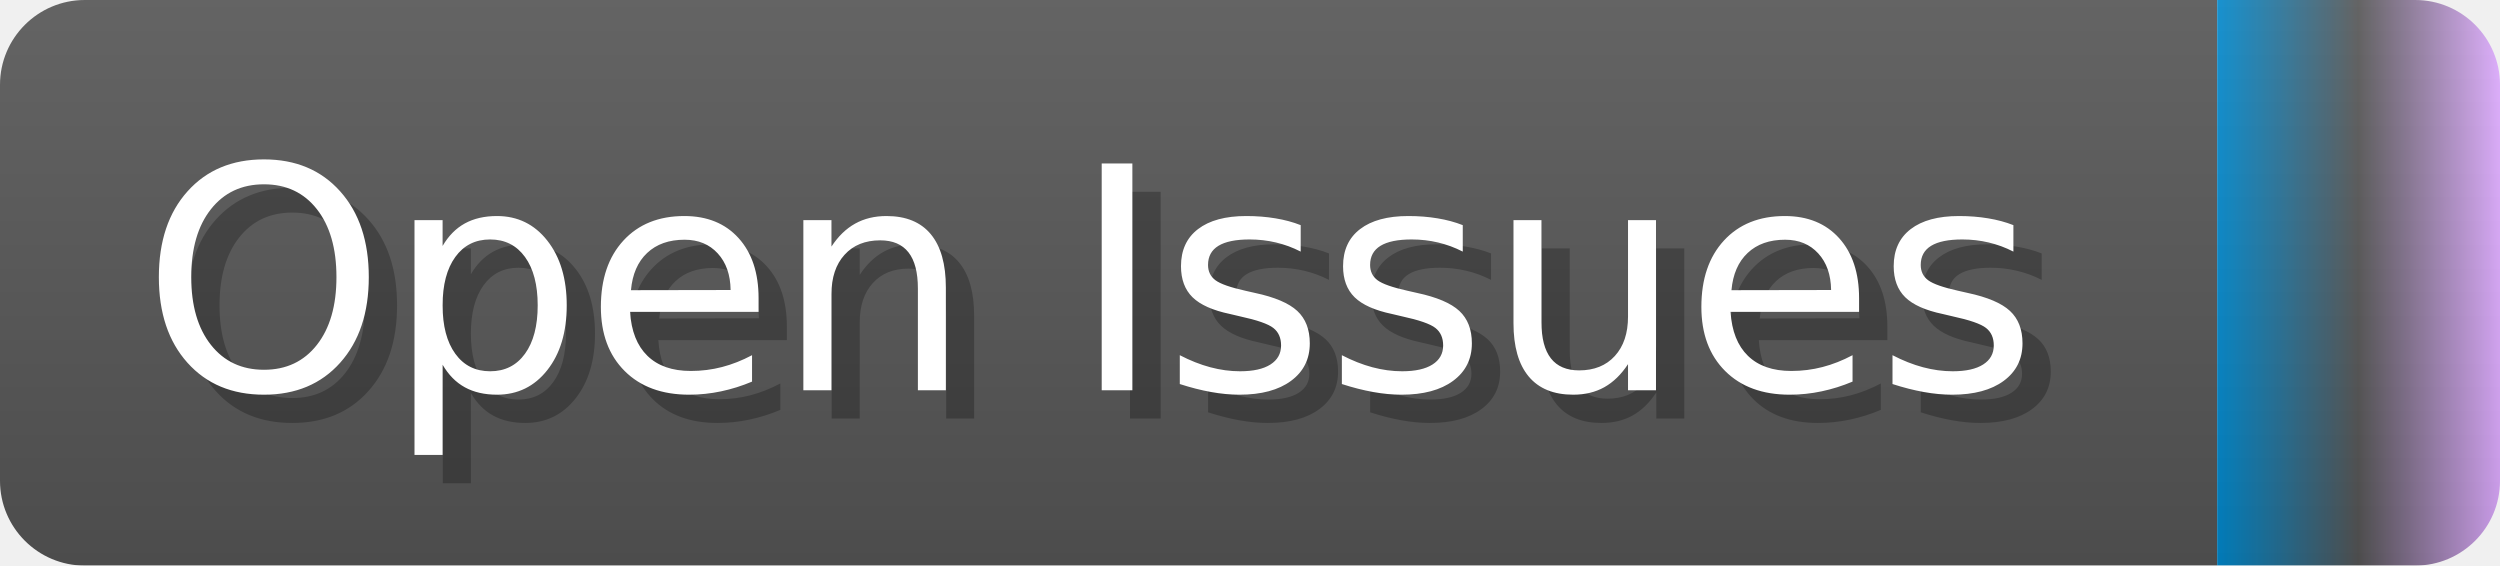
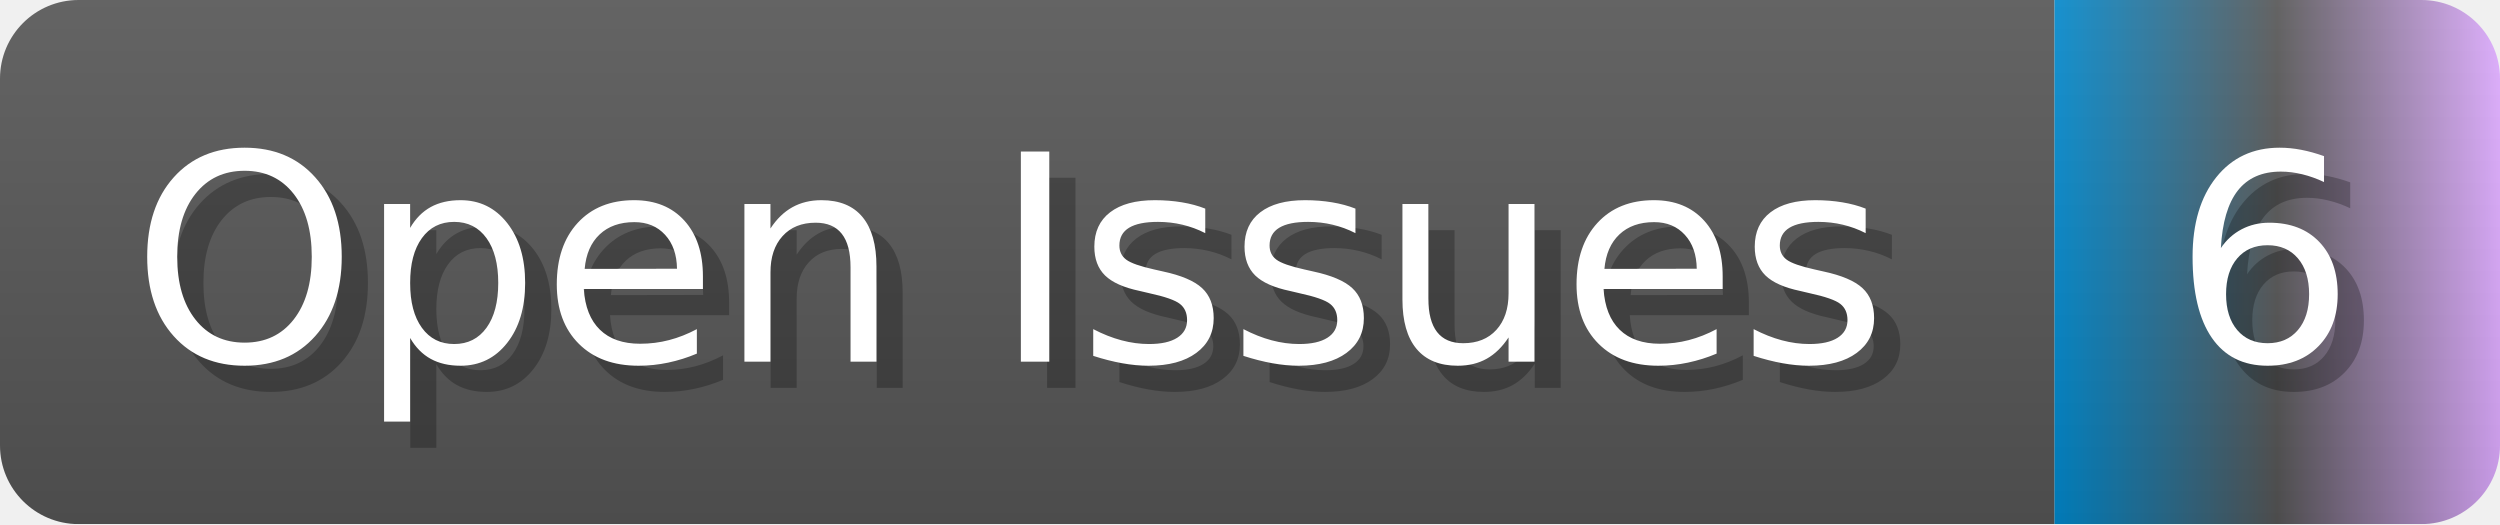
- <svg xmlns="http://www.w3.org/2000/svg" width="88.4" height="20" viewBox="0 0 884 200" role="img" aria-label="Open Issues: ">
+ <svg xmlns="http://www.w3.org/2000/svg" width="95.4" height="20" viewBox="0 0 954 200" role="img" aria-label="Open Issues: 6">
  <linearGradient id="a" x2="0" y2="100%">
    <stop offset="0" stop-opacity=".1" stop-color="#EEE" />
    <stop offset="1" stop-opacity=".1" />
  </linearGradient>
  <mask id="m">
-     <rect width="884" height="200" rx="30" fill="#FFF" />
+     <rect width="954" height="200" rx="30" fill="#FFF" />
  </mask>
  <g mask="url(#m)">
    <rect width="784" height="200" fill="#555" />
-     <rect width="100" height="200" fill="url(#x)" x="784" />
-     <rect width="884" height="200" fill="url(#a)" />
+     <rect width="170" height="200" fill="url(#x)" x="784" />
+     <rect width="954" height="200" fill="url(#a)" />
  </g>
  <g aria-hidden="true" fill="#fff" text-anchor="start" font-family="Verdana,DejaVu Sans,sans-serif" font-size="110">
    <text x="60" y="148" textLength="684" fill="#000" opacity="0.25">Open Issues</text>
    <text x="50" y="138" textLength="684">Open Issues</text>
-     <text x="839" y="148" textLength="0" fill="#000" opacity="0.25" />
-     <text x="829" y="138" textLength="0" />
+     <text x="839" y="148" textLength="70" fill="#000" opacity="0.25">6</text>
+     <text x="829" y="138" textLength="70">6</text>
  </g>
  <linearGradient id="x" x1="0%" y1="0%" x2="100%" y2="0%">
    <stop offset="0%" style="stop-color:#08C" />
    <stop offset="50%" style="stop-color:#555" />
    <stop offset="100%" style="stop-color:#daf" />
  </linearGradient>
</svg>
